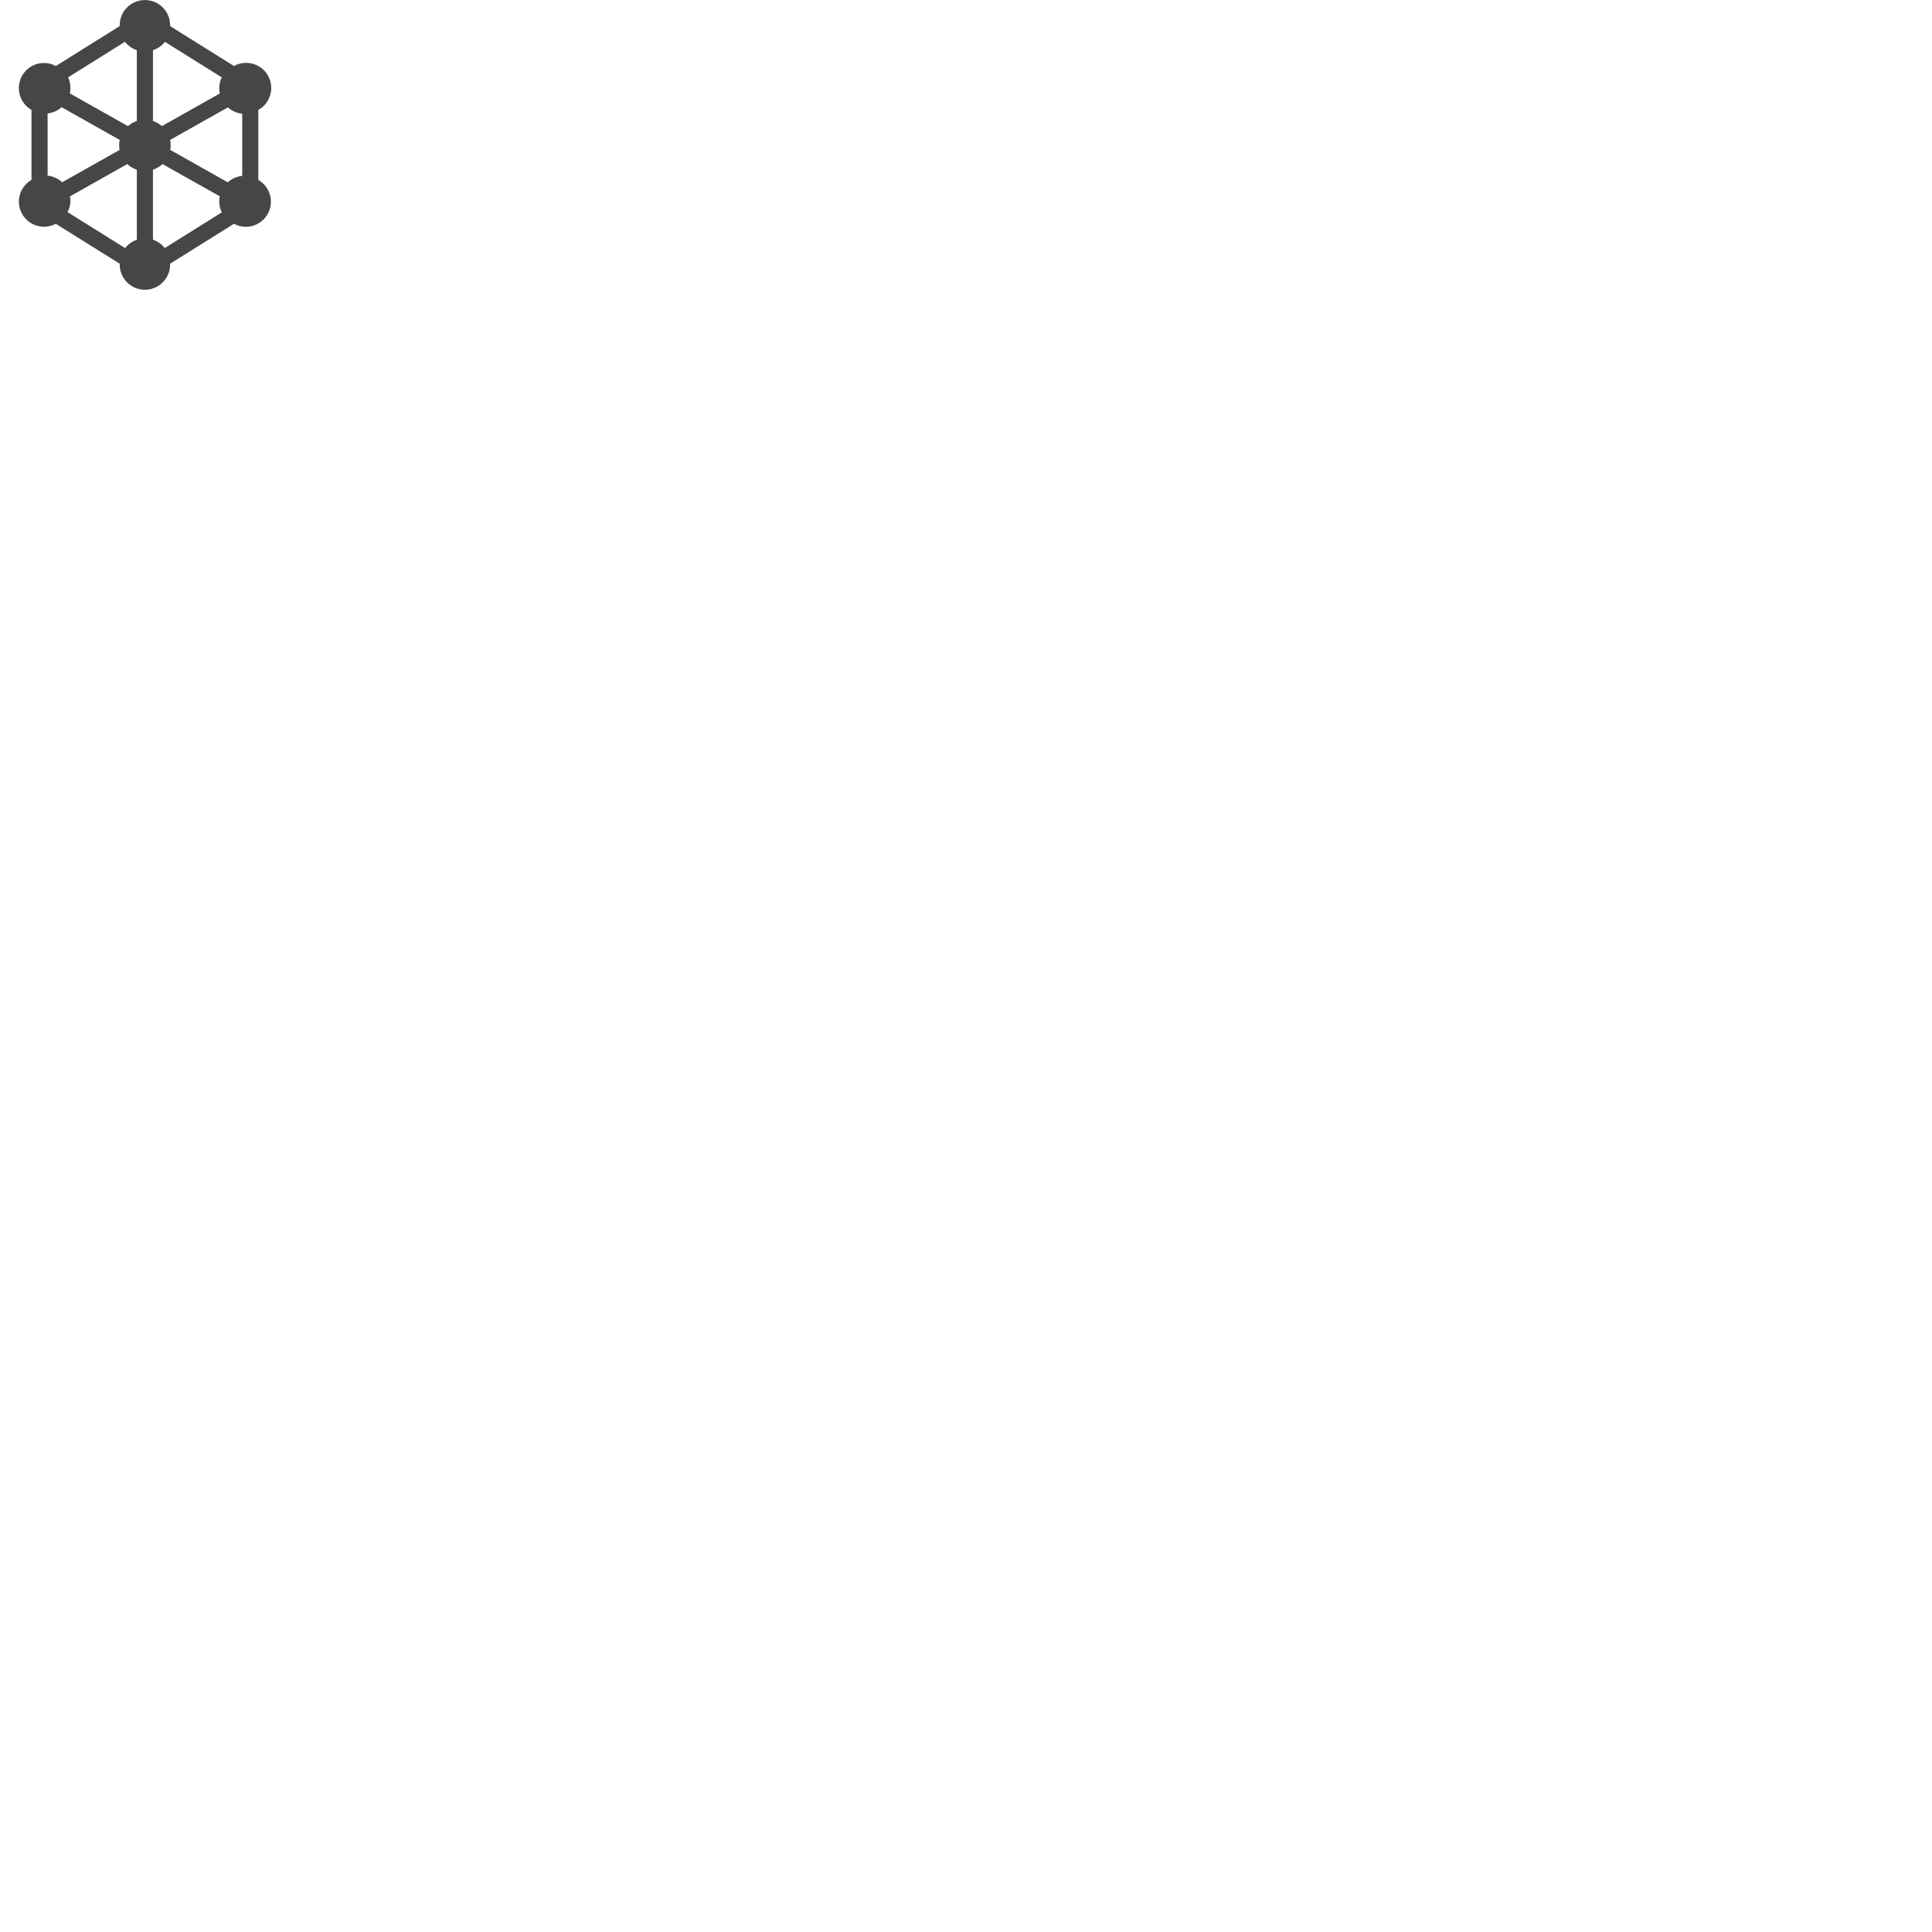
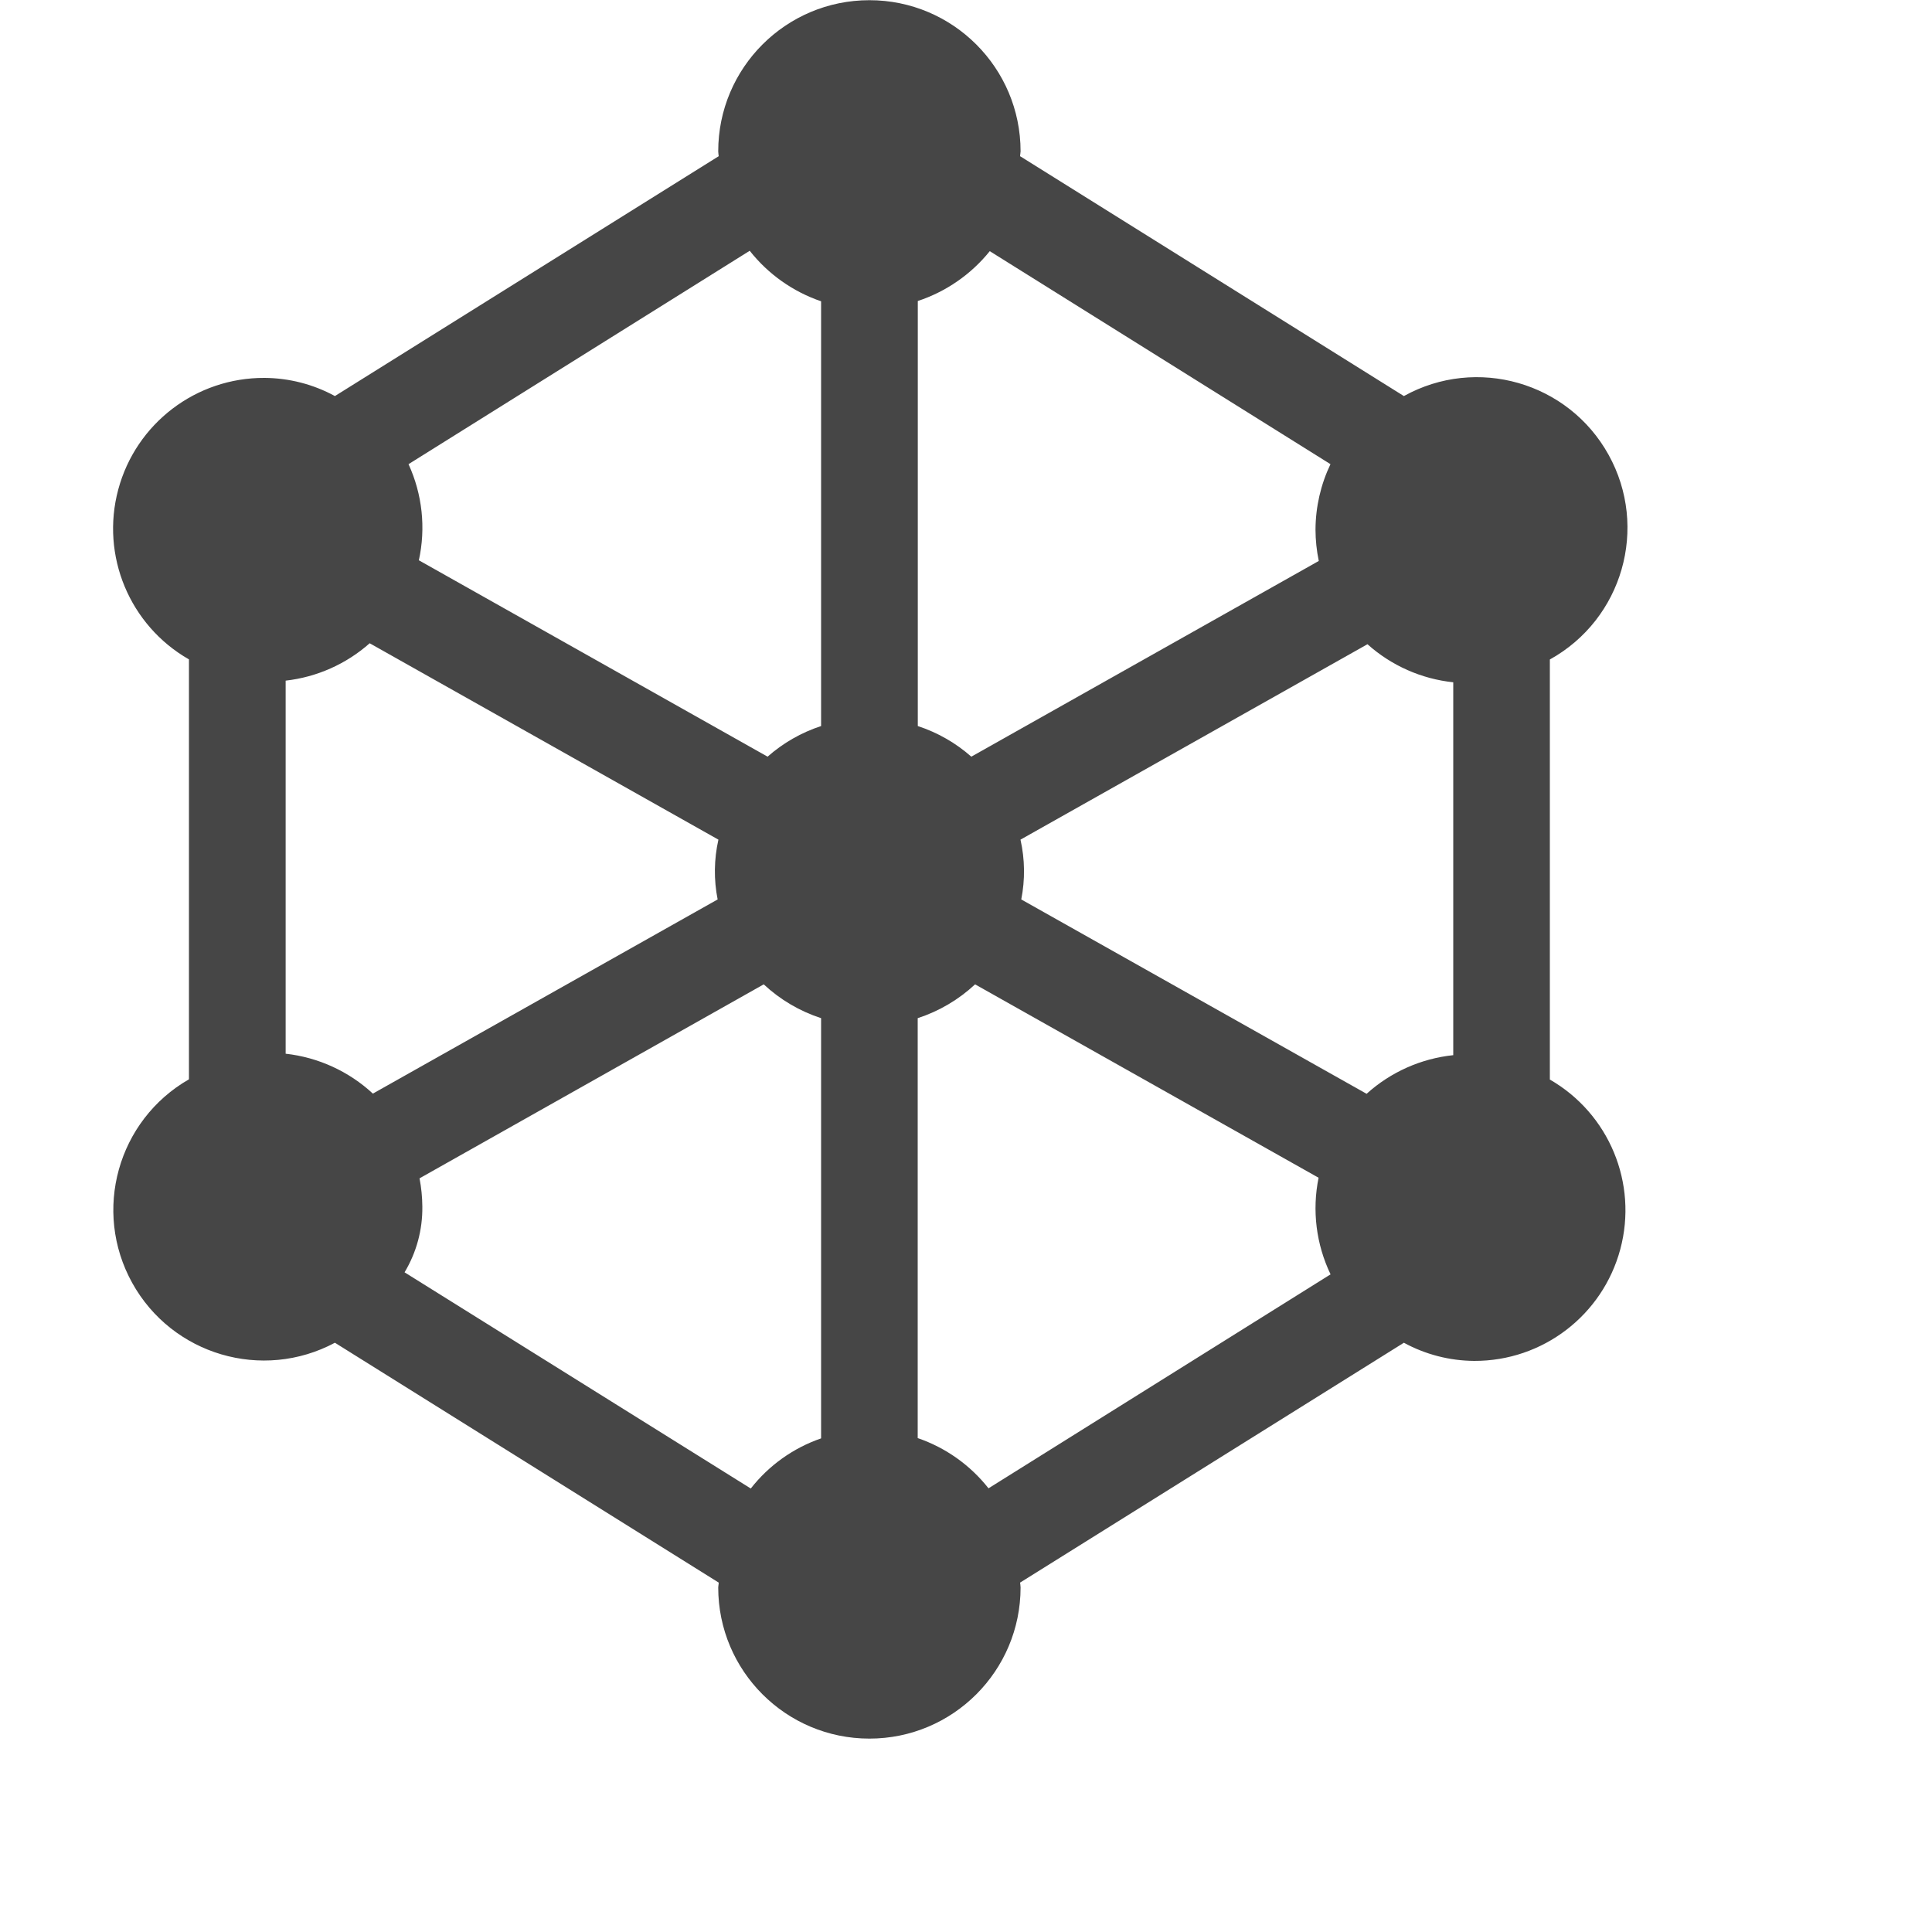
- <svg xmlns="http://www.w3.org/2000/svg" height="120" viewBox="0 0 120 120" width="120">
+ <svg xmlns="http://www.w3.org/2000/svg" height="120" viewBox="0 0 20 20" width="120">
  <defs>
    <style>
      .fill {
        fill: #464646;
      }
    </style>
  </defs>
  <rect id="Canvas" fill="#ff13dc" opacity="0" width="120" height="120" />
  <path class="fill" d="M16.044,11.174V6.827A1.558,1.558,0,0,0,14.533,4.1L10.56,1.617c0-.018.005-.035.005-.05a1.565,1.565,0,0,0-3.13-0V1.567c0,.018.004.035.005.05L3.467,4.1a1.543,1.543,0,0,0-.728-.188A1.56,1.56,0,0,0,1.956,6.826v4.347A1.559,1.559,0,0,0,3.467,13.9L7.44,16.383c0,.018-.005.035-.005.05a1.565,1.565,0,0,0,3.13,0c0-.018-.004-.035-.005-.05L14.533,13.9a1.543,1.543,0,0,0,.728.188,1.56,1.56,0,0,0,.782-2.913Zm-5.472-1.863a1.493,1.493,0,0,0-.008-.619l3.592-2.023a1.58,1.58,0,0,0,.888.394v3.86a1.585,1.585,0,0,0-.897.4Zm-6.712,2.01a1.588,1.588,0,0,0-.903-.413V7.046a1.581,1.581,0,0,0,.87-.387l3.61,2.033a1.493,1.493,0,0,0-.008.619ZM13.773,4.805a1.59,1.59,0,0,0-.155.677,1.616,1.616,0,0,0,.034.325l-3.597,2.026a1.582,1.582,0,0,0-.554-.317v-4.4A1.602,1.602,0,0,0,10.246,2.6ZM7.761,2.596A1.6,1.6,0,0,0,8.5,3.119V7.516a1.582,1.582,0,0,0-.554.317L4.336,5.8a1.575,1.575,0,0,0-.107-.995ZM4.188,13.171a1.289,1.289,0,0,0,.184-.681,1.611,1.611,0,0,0-.029-.292L7.906,10.19a1.594,1.594,0,0,0,.594.35v4.35a1.577,1.577,0,0,0-.728.519Zm6.045,2.236a1.59,1.59,0,0,0-.733-.52V10.54a1.594,1.594,0,0,0,.594-.35l3.556,2.002a1.58,1.58,0,0,0,.124,1Z" />
</svg>
